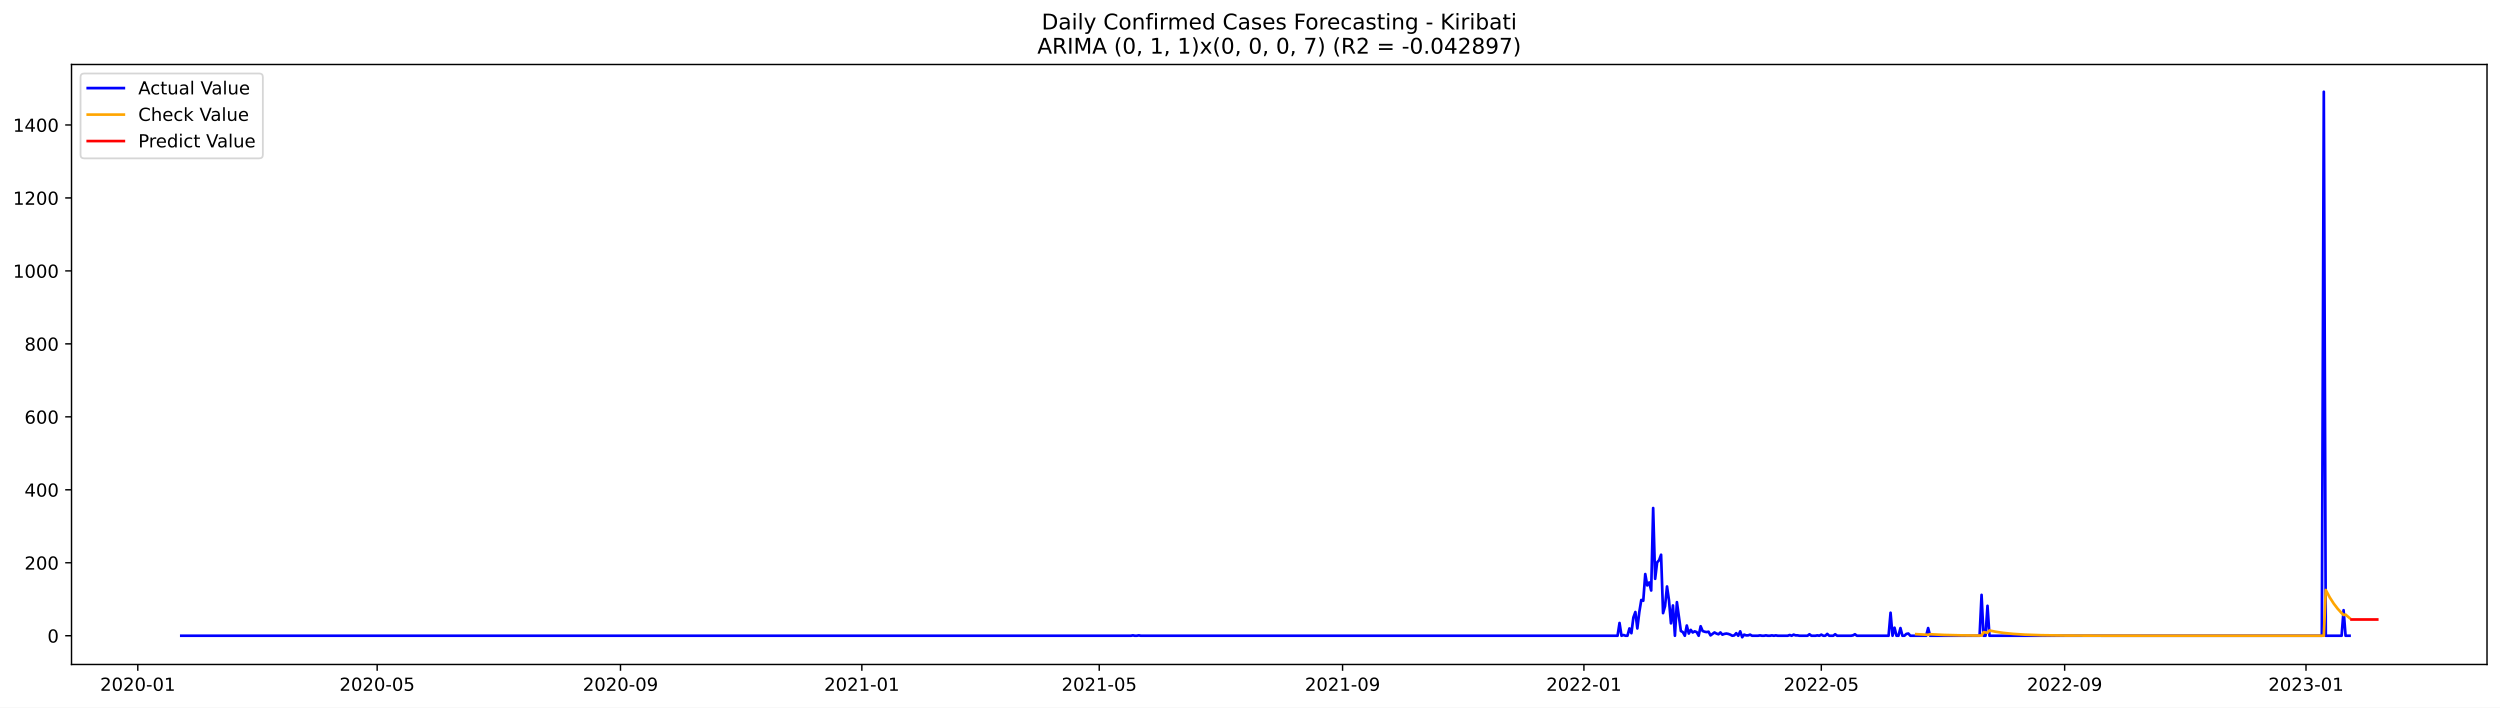
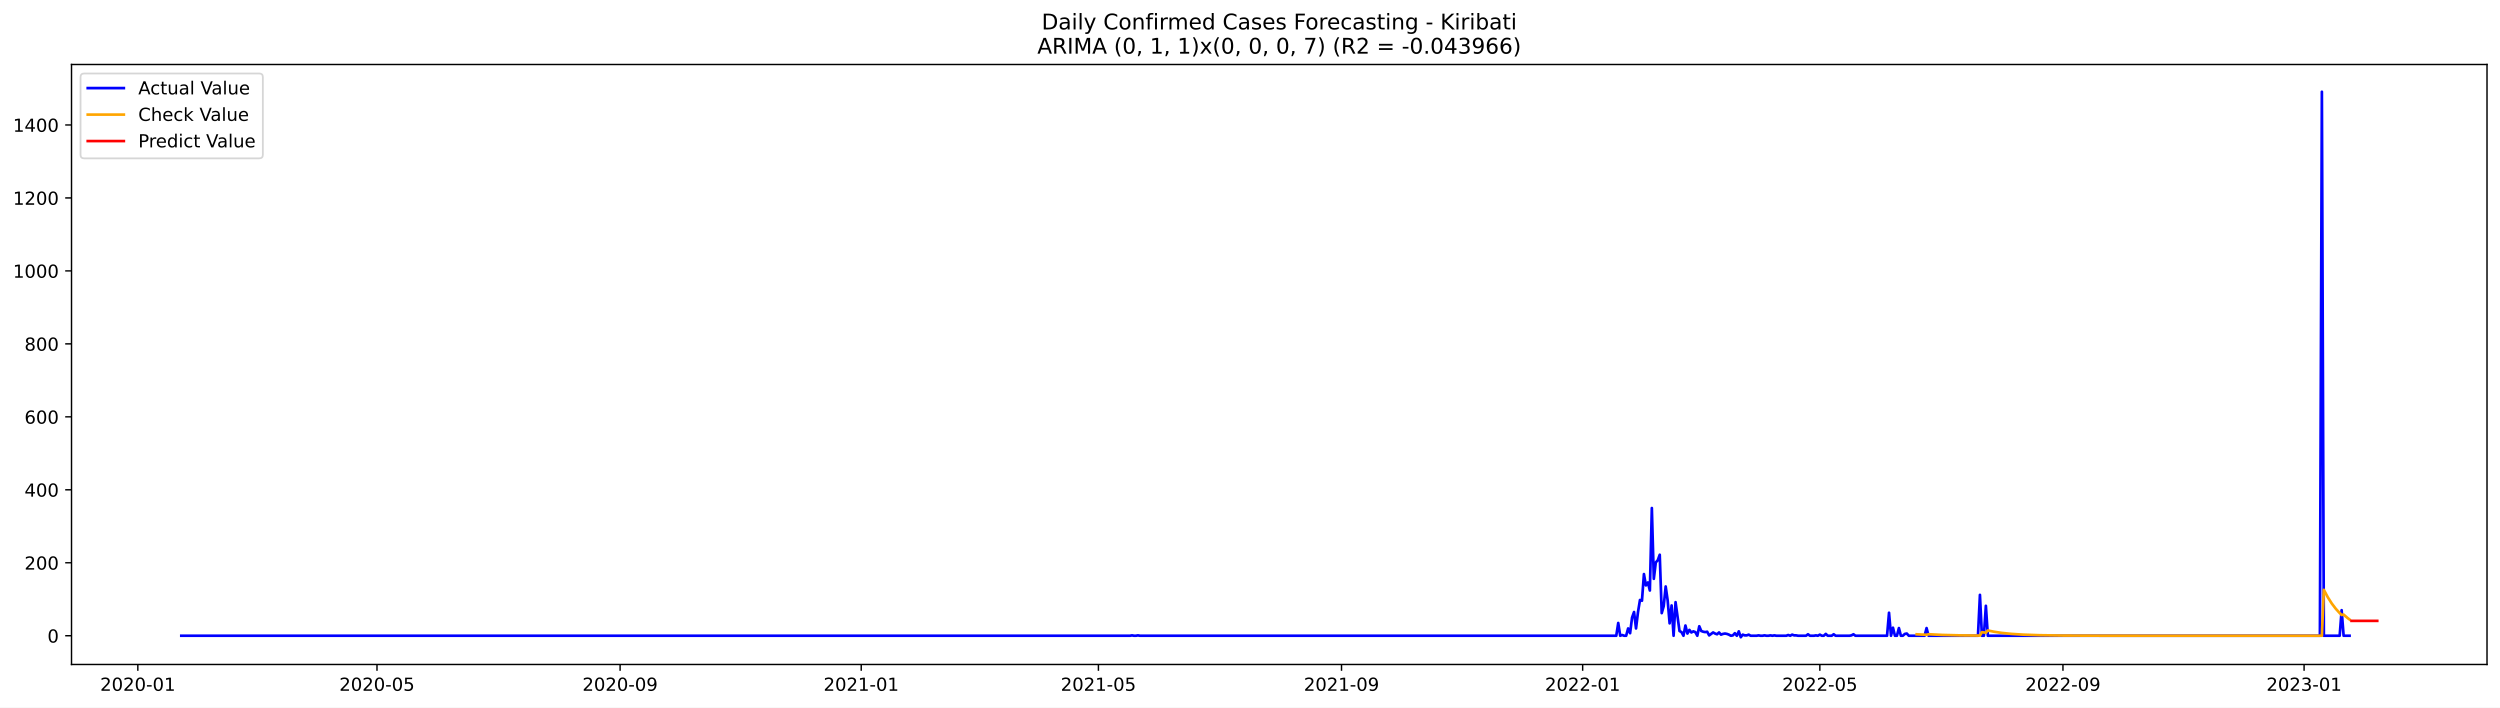
<svg xmlns="http://www.w3.org/2000/svg" xmlns:xlink="http://www.w3.org/1999/xlink" width="1386.05pt" height="392.274pt" viewBox="0 0 1386.05 392.274" version="1.1">
  <defs>
    <style type="text/css">*{stroke-linejoin: round; stroke-linecap: butt}</style>
  </defs>
  <g id="figure_1">
    <g id="patch_1">
      <path d="M 0 392.274  L 1386.05 392.274  L 1386.05 0  L 0 0  z " style="fill: #ffffff" />
    </g>
    <g id="axes_1">
      <g id="patch_2">
        <path d="M 39.65 368.396  L 1378.85 368.396  L 1378.85 35.755  L 39.65 35.755  z " style="fill: #ffffff" />
      </g>
      <g id="matplotlib.axis_1">
        <g id="xtick_1">
          <g id="line2d_1">
            <defs>
-               <path id="me342ba4b32" d="M 0 0  L 0 3.5  " style="stroke: #000000; stroke-width: 0.8" />
+               <path id="mf1104b1785" d="M 0 0  L 0 3.5  " style="stroke: #000000; stroke-width: 0.8" />
            </defs>
            <g>
-               <use xlink:href="#me342ba4b32" x="76.393" y="368.396" style="stroke: #000000; stroke-width: 0.8" />
+               <use xlink:href="#mf1104b1785" x="76.415" y="368.396" style="stroke: #000000; stroke-width: 0.8" />
            </g>
          </g>
          <g id="text_1">
-             <g transform="translate(55.50159 382.9939)scale(0.1 -0.1)">
+             <g transform="translate(55.52331 382.9939)scale(0.1 -0.1)">
              <defs>
                <path id="DejaVuSans-32" d="M 1228 531  L 3431 531  L 3431 0  L 469 0  L 469 531  Q 828 903 1448 1529  Q 2069 2156 2228 2338  Q 2531 2678 2651 2914  Q 2772 3150 2772 3378  Q 2772 3750 2511 3984  Q 2250 4219 1831 4219  Q 1534 4219 1204 4116  Q 875 4013 500 3803  L 500 4441  Q 881 4594 1212 4672  Q 1544 4750 1819 4750  Q 2544 4750 2975 4387  Q 3406 4025 3406 3419  Q 3406 3131 3298 2873  Q 3191 2616 2906 2266  Q 2828 2175 2409 1742  Q 1991 1309 1228 531  z " transform="scale(0.015625)" />
                <path id="DejaVuSans-30" d="M 2034 4250  Q 1547 4250 1301 3770  Q 1056 3291 1056 2328  Q 1056 1369 1301 889  Q 1547 409 2034 409  Q 2525 409 2770 889  Q 3016 1369 3016 2328  Q 3016 3291 2770 3770  Q 2525 4250 2034 4250  z M 2034 4750  Q 2819 4750 3233 4129  Q 3647 3509 3647 2328  Q 3647 1150 3233 529  Q 2819 -91 2034 -91  Q 1250 -91 836 529  Q 422 1150 422 2328  Q 422 3509 836 4129  Q 1250 4750 2034 4750  z " transform="scale(0.015625)" />
                <path id="DejaVuSans-2d" d="M 313 2009  L 1997 2009  L 1997 1497  L 313 1497  L 313 2009  z " transform="scale(0.015625)" />
                <path id="DejaVuSans-31" d="M 794 531  L 1825 531  L 1825 4091  L 703 3866  L 703 4441  L 1819 4666  L 2450 4666  L 2450 531  L 3481 531  L 3481 0  L 794 0  L 794 531  z " transform="scale(0.015625)" />
              </defs>
              <use xlink:href="#DejaVuSans-32" />
              <use xlink:href="#DejaVuSans-30" x="63.623" />
              <use xlink:href="#DejaVuSans-32" x="127.246" />
              <use xlink:href="#DejaVuSans-30" x="190.869" />
              <use xlink:href="#DejaVuSans-2d" x="254.492" />
              <use xlink:href="#DejaVuSans-30" x="290.576" />
              <use xlink:href="#DejaVuSans-31" x="354.199" />
            </g>
          </g>
        </g>
        <g id="xtick_2">
          <g id="line2d_2">
            <g>
-               <use xlink:href="#me342ba4b32" x="209.107" y="368.396" style="stroke: #000000; stroke-width: 0.8" />
+               <use xlink:href="#mf1104b1785" x="209.009" y="368.396" style="stroke: #000000; stroke-width: 0.8" />
            </g>
          </g>
          <g id="text_2">
-             <g transform="translate(188.2151 382.9939)scale(0.1 -0.1)">
+             <g transform="translate(188.1174 382.9939)scale(0.1 -0.1)">
              <defs>
                <path id="DejaVuSans-35" d="M 691 4666  L 3169 4666  L 3169 4134  L 1269 4134  L 1269 2991  Q 1406 3038 1543 3061  Q 1681 3084 1819 3084  Q 2600 3084 3056 2656  Q 3513 2228 3513 1497  Q 3513 744 3044 326  Q 2575 -91 1722 -91  Q 1428 -91 1123 -41  Q 819 9 494 109  L 494 744  Q 775 591 1075 516  Q 1375 441 1709 441  Q 2250 441 2565 725  Q 2881 1009 2881 1497  Q 2881 1984 2565 2268  Q 2250 2553 1709 2553  Q 1456 2553 1204 2497  Q 953 2441 691 2322  L 691 4666  z " transform="scale(0.015625)" />
              </defs>
              <use xlink:href="#DejaVuSans-32" />
              <use xlink:href="#DejaVuSans-30" x="63.623" />
              <use xlink:href="#DejaVuSans-32" x="127.246" />
              <use xlink:href="#DejaVuSans-30" x="190.869" />
              <use xlink:href="#DejaVuSans-2d" x="254.492" />
              <use xlink:href="#DejaVuSans-30" x="290.576" />
              <use xlink:href="#DejaVuSans-35" x="354.199" />
            </g>
          </g>
        </g>
        <g id="xtick_3">
          <g id="line2d_3">
            <g>
-               <use xlink:href="#me342ba4b32" x="344.014" y="368.396" style="stroke: #000000; stroke-width: 0.8" />
+               <use xlink:href="#mf1104b1785" x="343.794" y="368.396" style="stroke: #000000; stroke-width: 0.8" />
            </g>
          </g>
          <g id="text_3">
-             <g transform="translate(323.1222 382.9939)scale(0.1 -0.1)">
+             <g transform="translate(322.9031 382.9939)scale(0.1 -0.1)">
              <defs>
                <path id="DejaVuSans-39" d="M 703 97  L 703 672  Q 941 559 1184 500  Q 1428 441 1663 441  Q 2288 441 2617 861  Q 2947 1281 2994 2138  Q 2813 1869 2534 1725  Q 2256 1581 1919 1581  Q 1219 1581 811 2004  Q 403 2428 403 3163  Q 403 3881 828 4315  Q 1253 4750 1959 4750  Q 2769 4750 3195 4129  Q 3622 3509 3622 2328  Q 3622 1225 3098 567  Q 2575 -91 1691 -91  Q 1453 -91 1209 -44  Q 966 3 703 97  z M 1959 2075  Q 2384 2075 2632 2365  Q 2881 2656 2881 3163  Q 2881 3666 2632 3958  Q 2384 4250 1959 4250  Q 1534 4250 1286 3958  Q 1038 3666 1038 3163  Q 1038 2656 1286 2365  Q 1534 2075 1959 2075  z " transform="scale(0.015625)" />
              </defs>
              <use xlink:href="#DejaVuSans-32" />
              <use xlink:href="#DejaVuSans-30" x="63.623" />
              <use xlink:href="#DejaVuSans-32" x="127.246" />
              <use xlink:href="#DejaVuSans-30" x="190.869" />
              <use xlink:href="#DejaVuSans-2d" x="254.492" />
              <use xlink:href="#DejaVuSans-30" x="290.576" />
              <use xlink:href="#DejaVuSans-39" x="354.199" />
            </g>
          </g>
        </g>
        <g id="xtick_4">
          <g id="line2d_4">
            <g>
-               <use xlink:href="#me342ba4b32" x="477.824" y="368.396" style="stroke: #000000; stroke-width: 0.8" />
+               <use xlink:href="#mf1104b1785" x="477.484" y="368.396" style="stroke: #000000; stroke-width: 0.8" />
            </g>
          </g>
          <g id="text_4">
-             <g transform="translate(456.9325 382.9939)scale(0.1 -0.1)">
+             <g transform="translate(456.5929 382.9939)scale(0.1 -0.1)">
              <use xlink:href="#DejaVuSans-32" />
              <use xlink:href="#DejaVuSans-30" x="63.623" />
              <use xlink:href="#DejaVuSans-32" x="127.246" />
              <use xlink:href="#DejaVuSans-31" x="190.869" />
              <use xlink:href="#DejaVuSans-2d" x="254.492" />
              <use xlink:href="#DejaVuSans-30" x="290.576" />
              <use xlink:href="#DejaVuSans-31" x="354.199" />
            </g>
          </g>
        </g>
        <g id="xtick_5">
          <g id="line2d_5">
            <g>
-               <use xlink:href="#me342ba4b32" x="609.441" y="368.396" style="stroke: #000000; stroke-width: 0.8" />
+               <use xlink:href="#mf1104b1785" x="608.983" y="368.396" style="stroke: #000000; stroke-width: 0.8" />
            </g>
          </g>
          <g id="text_5">
-             <g transform="translate(588.5493 382.9939)scale(0.1 -0.1)">
+             <g transform="translate(588.0912 382.9939)scale(0.1 -0.1)">
              <use xlink:href="#DejaVuSans-32" />
              <use xlink:href="#DejaVuSans-30" x="63.623" />
              <use xlink:href="#DejaVuSans-32" x="127.246" />
              <use xlink:href="#DejaVuSans-31" x="190.869" />
              <use xlink:href="#DejaVuSans-2d" x="254.492" />
              <use xlink:href="#DejaVuSans-30" x="290.576" />
              <use xlink:href="#DejaVuSans-35" x="354.199" />
            </g>
          </g>
        </g>
        <g id="xtick_6">
          <g id="line2d_6">
            <g>
-               <use xlink:href="#me342ba4b32" x="744.348" y="368.396" style="stroke: #000000; stroke-width: 0.8" />
+               <use xlink:href="#mf1104b1785" x="743.768" y="368.396" style="stroke: #000000; stroke-width: 0.8" />
            </g>
          </g>
          <g id="text_6">
-             <g transform="translate(723.4564 382.9939)scale(0.1 -0.1)">
+             <g transform="translate(722.8769 382.9939)scale(0.1 -0.1)">
              <use xlink:href="#DejaVuSans-32" />
              <use xlink:href="#DejaVuSans-30" x="63.623" />
              <use xlink:href="#DejaVuSans-32" x="127.246" />
              <use xlink:href="#DejaVuSans-31" x="190.869" />
              <use xlink:href="#DejaVuSans-2d" x="254.492" />
              <use xlink:href="#DejaVuSans-30" x="290.576" />
              <use xlink:href="#DejaVuSans-39" x="354.199" />
            </g>
          </g>
        </g>
        <g id="xtick_7">
          <g id="line2d_7">
            <g>
-               <use xlink:href="#me342ba4b32" x="878.158" y="368.396" style="stroke: #000000; stroke-width: 0.8" />
+               <use xlink:href="#mf1104b1785" x="877.458" y="368.396" style="stroke: #000000; stroke-width: 0.8" />
            </g>
          </g>
          <g id="text_7">
-             <g transform="translate(857.2667 382.9939)scale(0.1 -0.1)">
+             <g transform="translate(856.5668 382.9939)scale(0.1 -0.1)">
              <use xlink:href="#DejaVuSans-32" />
              <use xlink:href="#DejaVuSans-30" x="63.623" />
              <use xlink:href="#DejaVuSans-32" x="127.246" />
              <use xlink:href="#DejaVuSans-32" x="190.869" />
              <use xlink:href="#DejaVuSans-2d" x="254.492" />
              <use xlink:href="#DejaVuSans-30" x="290.576" />
              <use xlink:href="#DejaVuSans-31" x="354.199" />
            </g>
          </g>
        </g>
        <g id="xtick_8">
          <g id="line2d_8">
            <g>
-               <use xlink:href="#me342ba4b32" x="1009.775" y="368.396" style="stroke: #000000; stroke-width: 0.8" />
+               <use xlink:href="#mf1104b1785" x="1008.956" y="368.396" style="stroke: #000000; stroke-width: 0.8" />
            </g>
          </g>
          <g id="text_8">
-             <g transform="translate(988.8834 382.9939)scale(0.1 -0.1)">
+             <g transform="translate(988.065 382.9939)scale(0.1 -0.1)">
              <use xlink:href="#DejaVuSans-32" />
              <use xlink:href="#DejaVuSans-30" x="63.623" />
              <use xlink:href="#DejaVuSans-32" x="127.246" />
              <use xlink:href="#DejaVuSans-32" x="190.869" />
              <use xlink:href="#DejaVuSans-2d" x="254.492" />
              <use xlink:href="#DejaVuSans-30" x="290.576" />
              <use xlink:href="#DejaVuSans-35" x="354.199" />
            </g>
          </g>
        </g>
        <g id="xtick_9">
          <g id="line2d_9">
            <g>
-               <use xlink:href="#me342ba4b32" x="1144.682" y="368.396" style="stroke: #000000; stroke-width: 0.8" />
+               <use xlink:href="#mf1104b1785" x="1143.742" y="368.396" style="stroke: #000000; stroke-width: 0.8" />
            </g>
          </g>
          <g id="text_9">
-             <g transform="translate(1123.791 382.9939)scale(0.1 -0.1)">
+             <g transform="translate(1122.851 382.9939)scale(0.1 -0.1)">
              <use xlink:href="#DejaVuSans-32" />
              <use xlink:href="#DejaVuSans-30" x="63.623" />
              <use xlink:href="#DejaVuSans-32" x="127.246" />
              <use xlink:href="#DejaVuSans-32" x="190.869" />
              <use xlink:href="#DejaVuSans-2d" x="254.492" />
              <use xlink:href="#DejaVuSans-30" x="290.576" />
              <use xlink:href="#DejaVuSans-39" x="354.199" />
            </g>
          </g>
        </g>
        <g id="xtick_10">
          <g id="line2d_10">
            <g>
-               <use xlink:href="#me342ba4b32" x="1278.492" y="368.396" style="stroke: #000000; stroke-width: 0.8" />
+               <use xlink:href="#mf1104b1785" x="1277.432" y="368.396" style="stroke: #000000; stroke-width: 0.8" />
            </g>
          </g>
          <g id="text_10">
-             <g transform="translate(1257.601 382.9939)scale(0.1 -0.1)">
+             <g transform="translate(1256.541 382.9939)scale(0.1 -0.1)">
              <defs>
                <path id="DejaVuSans-33" d="M 2597 2516  Q 3050 2419 3304 2112  Q 3559 1806 3559 1356  Q 3559 666 3084 287  Q 2609 -91 1734 -91  Q 1441 -91 1130 -33  Q 819 25 488 141  L 488 750  Q 750 597 1062 519  Q 1375 441 1716 441  Q 2309 441 2620 675  Q 2931 909 2931 1356  Q 2931 1769 2642 2001  Q 2353 2234 1838 2234  L 1294 2234  L 1294 2753  L 1863 2753  Q 2328 2753 2575 2939  Q 2822 3125 2822 3475  Q 2822 3834 2567 4026  Q 2313 4219 1838 4219  Q 1578 4219 1281 4162  Q 984 4106 628 3988  L 628 4550  Q 988 4650 1302 4700  Q 1616 4750 1894 4750  Q 2613 4750 3031 4423  Q 3450 4097 3450 3541  Q 3450 3153 3228 2886  Q 3006 2619 2597 2516  z " transform="scale(0.015625)" />
              </defs>
              <use xlink:href="#DejaVuSans-32" />
              <use xlink:href="#DejaVuSans-30" x="63.623" />
              <use xlink:href="#DejaVuSans-32" x="127.246" />
              <use xlink:href="#DejaVuSans-33" x="190.869" />
              <use xlink:href="#DejaVuSans-2d" x="254.492" />
              <use xlink:href="#DejaVuSans-30" x="290.576" />
              <use xlink:href="#DejaVuSans-31" x="354.199" />
            </g>
          </g>
        </g>
      </g>
      <g id="matplotlib.axis_2">
        <g id="ytick_1">
          <g id="line2d_11">
            <defs>
-               <path id="m400009fa89" d="M 0 0  L -3.5 0  " style="stroke: #000000; stroke-width: 0.8" />
+               <path id="m74797bf072" d="M 0 0  L -3.5 0  " style="stroke: #000000; stroke-width: 0.8" />
            </defs>
            <g>
-               <use xlink:href="#m400009fa89" x="39.65" y="352.466" style="stroke: #000000; stroke-width: 0.8" />
+               <use xlink:href="#m74797bf072" x="39.65" y="352.466" style="stroke: #000000; stroke-width: 0.8" />
            </g>
          </g>
          <g id="text_11">
            <g transform="translate(26.2875 356.2656)scale(0.1 -0.1)">
              <use xlink:href="#DejaVuSans-30" />
            </g>
          </g>
        </g>
        <g id="ytick_2">
          <g id="line2d_12">
            <g>
-               <use xlink:href="#m400009fa89" x="39.65" y="312.012" style="stroke: #000000; stroke-width: 0.8" />
+               <use xlink:href="#m74797bf072" x="39.65" y="312.012" style="stroke: #000000; stroke-width: 0.8" />
            </g>
          </g>
          <g id="text_12">
            <g transform="translate(13.5625 315.8108)scale(0.1 -0.1)">
              <use xlink:href="#DejaVuSans-32" />
              <use xlink:href="#DejaVuSans-30" x="63.623" />
              <use xlink:href="#DejaVuSans-30" x="127.246" />
            </g>
          </g>
        </g>
        <g id="ytick_3">
          <g id="line2d_13">
            <g>
-               <use xlink:href="#m400009fa89" x="39.65" y="271.557" style="stroke: #000000; stroke-width: 0.8" />
+               <use xlink:href="#m74797bf072" x="39.65" y="271.557" style="stroke: #000000; stroke-width: 0.8" />
            </g>
          </g>
          <g id="text_13">
            <g transform="translate(13.5625 275.3559)scale(0.1 -0.1)">
              <defs>
                <path id="DejaVuSans-34" d="M 2419 4116  L 825 1625  L 2419 1625  L 2419 4116  z M 2253 4666  L 3047 4666  L 3047 1625  L 3713 1625  L 3713 1100  L 3047 1100  L 3047 0  L 2419 0  L 2419 1100  L 313 1100  L 313 1709  L 2253 4666  z " transform="scale(0.015625)" />
              </defs>
              <use xlink:href="#DejaVuSans-34" />
              <use xlink:href="#DejaVuSans-30" x="63.623" />
              <use xlink:href="#DejaVuSans-30" x="127.246" />
            </g>
          </g>
        </g>
        <g id="ytick_4">
          <g id="line2d_14">
            <g>
-               <use xlink:href="#m400009fa89" x="39.65" y="231.102" style="stroke: #000000; stroke-width: 0.8" />
+               <use xlink:href="#m74797bf072" x="39.65" y="231.102" style="stroke: #000000; stroke-width: 0.8" />
            </g>
          </g>
          <g id="text_14">
            <g transform="translate(13.5625 234.9011)scale(0.1 -0.1)">
              <defs>
                <path id="DejaVuSans-36" d="M 2113 2584  Q 1688 2584 1439 2293  Q 1191 2003 1191 1497  Q 1191 994 1439 701  Q 1688 409 2113 409  Q 2538 409 2786 701  Q 3034 994 3034 1497  Q 3034 2003 2786 2293  Q 2538 2584 2113 2584  z M 3366 4563  L 3366 3988  Q 3128 4100 2886 4159  Q 2644 4219 2406 4219  Q 1781 4219 1451 3797  Q 1122 3375 1075 2522  Q 1259 2794 1537 2939  Q 1816 3084 2150 3084  Q 2853 3084 3261 2657  Q 3669 2231 3669 1497  Q 3669 778 3244 343  Q 2819 -91 2113 -91  Q 1303 -91 875 529  Q 447 1150 447 2328  Q 447 3434 972 4092  Q 1497 4750 2381 4750  Q 2619 4750 2861 4703  Q 3103 4656 3366 4563  z " transform="scale(0.015625)" />
              </defs>
              <use xlink:href="#DejaVuSans-36" />
              <use xlink:href="#DejaVuSans-30" x="63.623" />
              <use xlink:href="#DejaVuSans-30" x="127.246" />
            </g>
          </g>
        </g>
        <g id="ytick_5">
          <g id="line2d_15">
            <g>
-               <use xlink:href="#m400009fa89" x="39.65" y="190.647" style="stroke: #000000; stroke-width: 0.8" />
+               <use xlink:href="#m74797bf072" x="39.65" y="190.647" style="stroke: #000000; stroke-width: 0.8" />
            </g>
          </g>
          <g id="text_15">
            <g transform="translate(13.5625 194.4462)scale(0.1 -0.1)">
              <defs>
                <path id="DejaVuSans-38" d="M 2034 2216  Q 1584 2216 1326 1975  Q 1069 1734 1069 1313  Q 1069 891 1326 650  Q 1584 409 2034 409  Q 2484 409 2743 651  Q 3003 894 3003 1313  Q 3003 1734 2745 1975  Q 2488 2216 2034 2216  z M 1403 2484  Q 997 2584 770 2862  Q 544 3141 544 3541  Q 544 4100 942 4425  Q 1341 4750 2034 4750  Q 2731 4750 3128 4425  Q 3525 4100 3525 3541  Q 3525 3141 3298 2862  Q 3072 2584 2669 2484  Q 3125 2378 3379 2068  Q 3634 1759 3634 1313  Q 3634 634 3220 271  Q 2806 -91 2034 -91  Q 1263 -91 848 271  Q 434 634 434 1313  Q 434 1759 690 2068  Q 947 2378 1403 2484  z M 1172 3481  Q 1172 3119 1398 2916  Q 1625 2713 2034 2713  Q 2441 2713 2670 2916  Q 2900 3119 2900 3481  Q 2900 3844 2670 4047  Q 2441 4250 2034 4250  Q 1625 4250 1398 4047  Q 1172 3844 1172 3481  z " transform="scale(0.015625)" />
              </defs>
              <use xlink:href="#DejaVuSans-38" />
              <use xlink:href="#DejaVuSans-30" x="63.623" />
              <use xlink:href="#DejaVuSans-30" x="127.246" />
            </g>
          </g>
        </g>
        <g id="ytick_6">
          <g id="line2d_16">
            <g>
-               <use xlink:href="#m400009fa89" x="39.65" y="150.192" style="stroke: #000000; stroke-width: 0.8" />
+               <use xlink:href="#m74797bf072" x="39.65" y="150.192" style="stroke: #000000; stroke-width: 0.8" />
            </g>
          </g>
          <g id="text_16">
            <g transform="translate(7.2 153.9914)scale(0.1 -0.1)">
              <use xlink:href="#DejaVuSans-31" />
              <use xlink:href="#DejaVuSans-30" x="63.623" />
              <use xlink:href="#DejaVuSans-30" x="127.246" />
              <use xlink:href="#DejaVuSans-30" x="190.869" />
            </g>
          </g>
        </g>
        <g id="ytick_7">
          <g id="line2d_17">
            <g>
-               <use xlink:href="#m400009fa89" x="39.65" y="109.737" style="stroke: #000000; stroke-width: 0.8" />
+               <use xlink:href="#m74797bf072" x="39.65" y="109.737" style="stroke: #000000; stroke-width: 0.8" />
            </g>
          </g>
          <g id="text_17">
            <g transform="translate(7.2 113.5365)scale(0.1 -0.1)">
              <use xlink:href="#DejaVuSans-31" />
              <use xlink:href="#DejaVuSans-32" x="63.623" />
              <use xlink:href="#DejaVuSans-30" x="127.246" />
              <use xlink:href="#DejaVuSans-30" x="190.869" />
            </g>
          </g>
        </g>
        <g id="ytick_8">
          <g id="line2d_18">
            <g>
-               <use xlink:href="#m400009fa89" x="39.65" y="69.282" style="stroke: #000000; stroke-width: 0.8" />
+               <use xlink:href="#m74797bf072" x="39.65" y="69.282" style="stroke: #000000; stroke-width: 0.8" />
            </g>
          </g>
          <g id="text_18">
            <g transform="translate(7.2 73.08168)scale(0.1 -0.1)">
              <use xlink:href="#DejaVuSans-31" />
              <use xlink:href="#DejaVuSans-34" x="63.623" />
              <use xlink:href="#DejaVuSans-30" x="127.246" />
              <use xlink:href="#DejaVuSans-30" x="190.869" />
            </g>
          </g>
        </g>
      </g>
      <g id="line2d_19">
-         <path d="M 100.523 352.466  L 626.99 352.466  L 628.086 352.264  L 629.183 352.466  L 630.28 352.466  L 631.377 352.264  L 632.474 352.466  L 896.804 352.466  L 897.901 345.387  L 898.997 352.466  L 900.094 352.062  L 901.191 352.466  L 902.288 352.466  L 903.385 348.421  L 904.481 351.05  L 905.578 342.353  L 906.675 339.319  L 907.772 348.421  L 908.869 339.319  L 909.965 332.644  L 911.062 333.048  L 912.159 318.282  L 913.256 324.553  L 914.353 322.934  L 915.45 327.384  L 916.546 281.67  L 917.643 320.912  L 918.74 311.809  L 919.837 310.596  L 920.934 307.562  L 922.03 339.925  L 923.127 336.082  L 924.224 325.159  L 925.321 332.846  L 926.418 345.589  L 927.514 335.678  L 928.611 352.466  L 929.708 333.857  L 931.902 349.837  L 932.998 350.444  L 934.095 352.466  L 935.192 346.803  L 936.289 351.253  L 937.386 349.23  L 938.482 350.646  L 939.579 350.039  L 940.676 350.444  L 941.773 352.466  L 942.87 347.207  L 943.966 349.837  L 945.063 350.241  L 946.16 350.444  L 947.257 350.241  L 948.354 352.264  L 950.547 350.646  L 951.644 351.253  L 952.741 351.657  L 953.838 350.646  L 954.935 351.86  L 956.031 351.455  L 957.128 351.253  L 958.225 351.455  L 959.322 351.86  L 960.419 352.466  L 961.515 352.264  L 962.612 351.05  L 963.709 352.466  L 964.806 350.039  L 965.903 353.276  L 966.999 351.86  L 968.096 352.264  L 969.193 352.264  L 970.29 351.86  L 971.387 352.466  L 974.677 352.466  L 975.774 352.264  L 976.871 352.466  L 977.967 352.466  L 979.064 352.264  L 980.161 352.466  L 981.258 352.466  L 982.355 352.264  L 983.451 352.466  L 984.548 352.264  L 985.645 352.466  L 991.129 352.466  L 992.226 352.062  L 993.323 352.466  L 994.42 351.86  L 995.516 352.264  L 996.613 352.264  L 997.71 352.466  L 1002.097 352.466  L 1003.194 351.657  L 1004.291 352.466  L 1006.484 352.466  L 1007.581 352.264  L 1008.678 352.466  L 1009.775 351.86  L 1010.872 352.466  L 1011.968 352.466  L 1013.065 351.455  L 1014.162 352.466  L 1016.356 352.466  L 1017.452 351.657  L 1018.549 352.466  L 1026.227 352.466  L 1027.324 352.264  L 1028.421 351.657  L 1029.517 352.466  L 1047.066 352.466  L 1048.163 339.723  L 1049.26 352.466  L 1050.357 348.016  L 1051.453 352.466  L 1052.55 352.466  L 1053.647 348.219  L 1054.744 352.466  L 1055.841 352.466  L 1056.937 351.455  L 1058.034 351.253  L 1059.131 352.466  L 1067.906 352.466  L 1069.002 348.219  L 1070.099 352.466  L 1097.519 352.466  L 1098.616 329.812  L 1099.713 352.466  L 1100.81 352.466  L 1101.907 335.88  L 1103.003 352.466  L 1287.267 352.466  L 1288.364 50.876  L 1289.46 352.466  L 1298.235 352.466  L 1299.332 338.307  L 1300.428 352.466  L 1302.622 352.466  L 1302.622 352.466  " clip-path="url(#p8a194482aa)" style="fill: none; stroke: #0000ff; stroke-width: 1.5; stroke-linecap: square" />
+         <path d="M 100.523 352.466  L 626.516 352.466  L 627.612 352.264  L 628.707 352.466  L 629.803 352.466  L 630.899 352.264  L 631.995 352.466  L 896.087 352.466  L 897.183 345.387  L 898.279 352.466  L 899.375 352.062  L 900.47 352.466  L 901.566 352.466  L 902.662 348.421  L 903.758 351.05  L 904.854 342.353  L 905.949 339.319  L 907.045 348.421  L 908.141 339.319  L 909.237 332.644  L 910.333 333.048  L 911.429 318.282  L 912.524 324.553  L 913.62 322.934  L 914.716 327.384  L 915.812 281.67  L 916.908 320.912  L 918.003 311.809  L 919.099 310.596  L 920.195 307.562  L 921.291 339.925  L 922.387 336.082  L 923.483 325.159  L 924.578 332.846  L 925.674 345.589  L 926.77 335.678  L 927.866 352.466  L 928.962 333.857  L 931.153 349.837  L 932.249 350.444  L 933.345 352.466  L 934.441 346.803  L 935.537 351.253  L 936.632 349.23  L 937.728 350.646  L 938.824 350.039  L 939.92 350.444  L 941.016 352.466  L 942.111 347.207  L 943.207 349.837  L 944.303 350.241  L 945.399 350.444  L 946.495 350.241  L 947.591 352.264  L 949.782 350.646  L 950.878 351.253  L 951.974 351.657  L 953.07 350.646  L 954.165 351.86  L 955.261 351.455  L 956.357 351.253  L 957.453 351.455  L 958.549 351.86  L 959.645 352.466  L 960.74 352.264  L 961.836 351.05  L 962.932 352.466  L 964.028 350.039  L 965.124 353.276  L 966.219 351.86  L 967.315 352.264  L 968.411 352.264  L 969.507 351.86  L 970.603 352.466  L 973.89 352.466  L 974.986 352.264  L 976.082 352.466  L 977.178 352.466  L 978.273 352.264  L 979.369 352.466  L 980.465 352.466  L 981.561 352.264  L 982.657 352.466  L 983.753 352.264  L 984.848 352.466  L 990.327 352.466  L 991.423 352.062  L 992.519 352.466  L 993.615 351.86  L 994.711 352.264  L 995.807 352.264  L 996.902 352.466  L 1001.286 352.466  L 1002.381 351.657  L 1003.477 352.466  L 1005.669 352.466  L 1006.765 352.264  L 1007.861 352.466  L 1008.956 351.86  L 1010.052 352.466  L 1011.148 352.466  L 1012.244 351.455  L 1013.34 352.466  L 1015.531 352.466  L 1016.627 351.657  L 1017.723 352.466  L 1025.394 352.466  L 1026.49 352.264  L 1027.585 351.657  L 1028.681 352.466  L 1046.214 352.466  L 1047.31 339.723  L 1048.406 352.466  L 1049.502 348.016  L 1050.598 352.466  L 1051.693 352.466  L 1052.789 348.219  L 1053.885 352.466  L 1054.981 352.466  L 1056.077 351.455  L 1057.172 351.253  L 1058.268 352.466  L 1067.035 352.466  L 1068.131 348.219  L 1069.226 352.466  L 1096.622 352.466  L 1097.718 329.812  L 1098.814 352.466  L 1099.909 352.466  L 1101.005 335.88  L 1102.101 352.466  L 1286.199 352.466  L 1287.294 50.876  L 1288.39 352.466  L 1297.157 352.466  L 1298.253 338.307  L 1299.348 352.466  L 1302.636 352.466  L 1302.636 352.466  " clip-path="url(#p2d680d4316)" style="fill: none; stroke: #0000ff; stroke-width: 1.5; stroke-linecap: square" />
      </g>
      <g id="line2d_20">
-         <path d="M 1062.421 351.593  L 1069.002 351.951  L 1070.099 351.637  L 1077.777 352.018  L 1087.648 352.263  L 1098.616 352.382  L 1099.713 350.484  L 1101.907 350.804  L 1103.003 349.549  L 1106.294 350.225  L 1110.681 350.889  L 1116.165 351.449  L 1122.746 351.866  L 1131.52 352.169  L 1144.682 352.363  L 1169.908 352.453  L 1287.267 352.466  L 1288.364 352.466  L 1289.46 327.11  L 1291.654 331.195  L 1293.848 334.621  L 1296.041 337.496  L 1298.235 339.907  L 1299.332 340.963  L 1300.428 340.74  L 1302.622 342.629  L 1302.622 342.629  " clip-path="url(#p8a194482aa)" style="fill: none; stroke: #ffa500; stroke-width: 1.5; stroke-linecap: square" />
+         <path d="M 1062.652 351.666  L 1068.131 351.951  L 1069.226 351.636  L 1076.897 352.019  L 1086.76 352.264  L 1097.718 352.383  L 1098.814 350.478  L 1101.005 350.799  L 1102.101 349.54  L 1105.388 350.22  L 1109.772 350.888  L 1115.251 351.451  L 1121.826 351.868  L 1130.592 352.171  L 1143.742 352.364  L 1168.946 352.453  L 1287.294 352.466  L 1288.39 327.018  L 1290.582 331.131  L 1292.773 334.58  L 1294.965 337.471  L 1297.157 339.895  L 1298.253 340.956  L 1299.348 340.732  L 1301.54 342.629  L 1302.636 343.459  L 1302.636 343.459  " clip-path="url(#p2d680d4316)" style="fill: none; stroke: #ffa500; stroke-width: 1.5; stroke-linecap: square" />
      </g>
      <g id="line2d_21">
-         <path d="M 1303.719 343.456  L 1304.816 343.456  L 1305.912 343.456  L 1307.009 343.456  L 1308.106 343.456  L 1309.203 343.456  L 1310.3 343.456  L 1311.396 343.456  L 1312.493 343.456  L 1313.59 343.456  L 1314.687 343.456  L 1315.784 343.456  L 1316.88 343.456  L 1317.977 343.456  " clip-path="url(#p8a194482aa)" style="fill: none; stroke: #ff0000; stroke-width: 1.5; stroke-linecap: square" />
+         <path d="M 1303.732 344.219  L 1304.827 344.219  L 1305.923 344.219  L 1307.019 344.219  L 1308.115 344.219  L 1309.211 344.219  L 1310.307 344.219  L 1311.402 344.219  L 1312.498 344.219  L 1313.594 344.219  L 1314.69 344.219  L 1315.786 344.219  L 1316.881 344.219  L 1317.977 344.219  " clip-path="url(#p2d680d4316)" style="fill: none; stroke: #ff0000; stroke-width: 1.5; stroke-linecap: square" />
      </g>
      <g id="patch_3">
        <path d="M 39.65 368.396  L 39.65 35.755  " style="fill: none; stroke: #000000; stroke-width: 0.8; stroke-linejoin: miter; stroke-linecap: square" />
      </g>
      <g id="patch_4">
        <path d="M 1378.85 368.396  L 1378.85 35.755  " style="fill: none; stroke: #000000; stroke-width: 0.8; stroke-linejoin: miter; stroke-linecap: square" />
      </g>
      <g id="patch_5">
        <path d="M 39.65 368.396  L 1378.85 368.396  " style="fill: none; stroke: #000000; stroke-width: 0.8; stroke-linejoin: miter; stroke-linecap: square" />
      </g>
      <g id="patch_6">
        <path d="M 39.65 35.755  L 1378.85 35.755  " style="fill: none; stroke: #000000; stroke-width: 0.8; stroke-linejoin: miter; stroke-linecap: square" />
      </g>
      <g id="text_19">
        <g transform="translate(577.5097 16.31812)scale(0.12 -0.12)">
          <defs>
            <path id="DejaVuSans-44" d="M 1259 4147  L 1259 519  L 2022 519  Q 2988 519 3436 956  Q 3884 1394 3884 2338  Q 3884 3275 3436 3711  Q 2988 4147 2022 4147  L 1259 4147  z M 628 4666  L 1925 4666  Q 3281 4666 3915 4102  Q 4550 3538 4550 2338  Q 4550 1131 3912 565  Q 3275 0 1925 0  L 628 0  L 628 4666  z " transform="scale(0.015625)" />
            <path id="DejaVuSans-61" d="M 2194 1759  Q 1497 1759 1228 1600  Q 959 1441 959 1056  Q 959 750 1161 570  Q 1363 391 1709 391  Q 2188 391 2477 730  Q 2766 1069 2766 1631  L 2766 1759  L 2194 1759  z M 3341 1997  L 3341 0  L 2766 0  L 2766 531  Q 2569 213 2275 61  Q 1981 -91 1556 -91  Q 1019 -91 701 211  Q 384 513 384 1019  Q 384 1609 779 1909  Q 1175 2209 1959 2209  L 2766 2209  L 2766 2266  Q 2766 2663 2505 2880  Q 2244 3097 1772 3097  Q 1472 3097 1187 3025  Q 903 2953 641 2809  L 641 3341  Q 956 3463 1253 3523  Q 1550 3584 1831 3584  Q 2591 3584 2966 3190  Q 3341 2797 3341 1997  z " transform="scale(0.015625)" />
            <path id="DejaVuSans-69" d="M 603 3500  L 1178 3500  L 1178 0  L 603 0  L 603 3500  z M 603 4863  L 1178 4863  L 1178 4134  L 603 4134  L 603 4863  z " transform="scale(0.015625)" />
            <path id="DejaVuSans-6c" d="M 603 4863  L 1178 4863  L 1178 0  L 603 0  L 603 4863  z " transform="scale(0.015625)" />
            <path id="DejaVuSans-79" d="M 2059 -325  Q 1816 -950 1584 -1140  Q 1353 -1331 966 -1331  L 506 -1331  L 506 -850  L 844 -850  Q 1081 -850 1212 -737  Q 1344 -625 1503 -206  L 1606 56  L 191 3500  L 800 3500  L 1894 763  L 2988 3500  L 3597 3500  L 2059 -325  z " transform="scale(0.015625)" />
            <path id="DejaVuSans-20" transform="scale(0.015625)" />
            <path id="DejaVuSans-43" d="M 4122 4306  L 4122 3641  Q 3803 3938 3442 4084  Q 3081 4231 2675 4231  Q 1875 4231 1450 3742  Q 1025 3253 1025 2328  Q 1025 1406 1450 917  Q 1875 428 2675 428  Q 3081 428 3442 575  Q 3803 722 4122 1019  L 4122 359  Q 3791 134 3420 21  Q 3050 -91 2638 -91  Q 1578 -91 968 557  Q 359 1206 359 2328  Q 359 3453 968 4101  Q 1578 4750 2638 4750  Q 3056 4750 3426 4639  Q 3797 4528 4122 4306  z " transform="scale(0.015625)" />
            <path id="DejaVuSans-6f" d="M 1959 3097  Q 1497 3097 1228 2736  Q 959 2375 959 1747  Q 959 1119 1226 758  Q 1494 397 1959 397  Q 2419 397 2687 759  Q 2956 1122 2956 1747  Q 2956 2369 2687 2733  Q 2419 3097 1959 3097  z M 1959 3584  Q 2709 3584 3137 3096  Q 3566 2609 3566 1747  Q 3566 888 3137 398  Q 2709 -91 1959 -91  Q 1206 -91 779 398  Q 353 888 353 1747  Q 353 2609 779 3096  Q 1206 3584 1959 3584  z " transform="scale(0.015625)" />
            <path id="DejaVuSans-6e" d="M 3513 2113  L 3513 0  L 2938 0  L 2938 2094  Q 2938 2591 2744 2837  Q 2550 3084 2163 3084  Q 1697 3084 1428 2787  Q 1159 2491 1159 1978  L 1159 0  L 581 0  L 581 3500  L 1159 3500  L 1159 2956  Q 1366 3272 1645 3428  Q 1925 3584 2291 3584  Q 2894 3584 3203 3211  Q 3513 2838 3513 2113  z " transform="scale(0.015625)" />
            <path id="DejaVuSans-66" d="M 2375 4863  L 2375 4384  L 1825 4384  Q 1516 4384 1395 4259  Q 1275 4134 1275 3809  L 1275 3500  L 2222 3500  L 2222 3053  L 1275 3053  L 1275 0  L 697 0  L 697 3053  L 147 3053  L 147 3500  L 697 3500  L 697 3744  Q 697 4328 969 4595  Q 1241 4863 1831 4863  L 2375 4863  z " transform="scale(0.015625)" />
            <path id="DejaVuSans-72" d="M 2631 2963  Q 2534 3019 2420 3045  Q 2306 3072 2169 3072  Q 1681 3072 1420 2755  Q 1159 2438 1159 1844  L 1159 0  L 581 0  L 581 3500  L 1159 3500  L 1159 2956  Q 1341 3275 1631 3429  Q 1922 3584 2338 3584  Q 2397 3584 2469 3576  Q 2541 3569 2628 3553  L 2631 2963  z " transform="scale(0.015625)" />
            <path id="DejaVuSans-6d" d="M 3328 2828  Q 3544 3216 3844 3400  Q 4144 3584 4550 3584  Q 5097 3584 5394 3201  Q 5691 2819 5691 2113  L 5691 0  L 5113 0  L 5113 2094  Q 5113 2597 4934 2840  Q 4756 3084 4391 3084  Q 3944 3084 3684 2787  Q 3425 2491 3425 1978  L 3425 0  L 2847 0  L 2847 2094  Q 2847 2600 2669 2842  Q 2491 3084 2119 3084  Q 1678 3084 1418 2786  Q 1159 2488 1159 1978  L 1159 0  L 581 0  L 581 3500  L 1159 3500  L 1159 2956  Q 1356 3278 1631 3431  Q 1906 3584 2284 3584  Q 2666 3584 2933 3390  Q 3200 3197 3328 2828  z " transform="scale(0.015625)" />
            <path id="DejaVuSans-65" d="M 3597 1894  L 3597 1613  L 953 1613  Q 991 1019 1311 708  Q 1631 397 2203 397  Q 2534 397 2845 478  Q 3156 559 3463 722  L 3463 178  Q 3153 47 2828 -22  Q 2503 -91 2169 -91  Q 1331 -91 842 396  Q 353 884 353 1716  Q 353 2575 817 3079  Q 1281 3584 2069 3584  Q 2775 3584 3186 3129  Q 3597 2675 3597 1894  z M 3022 2063  Q 3016 2534 2758 2815  Q 2500 3097 2075 3097  Q 1594 3097 1305 2825  Q 1016 2553 972 2059  L 3022 2063  z " transform="scale(0.015625)" />
            <path id="DejaVuSans-64" d="M 2906 2969  L 2906 4863  L 3481 4863  L 3481 0  L 2906 0  L 2906 525  Q 2725 213 2448 61  Q 2172 -91 1784 -91  Q 1150 -91 751 415  Q 353 922 353 1747  Q 353 2572 751 3078  Q 1150 3584 1784 3584  Q 2172 3584 2448 3432  Q 2725 3281 2906 2969  z M 947 1747  Q 947 1113 1208 752  Q 1469 391 1925 391  Q 2381 391 2643 752  Q 2906 1113 2906 1747  Q 2906 2381 2643 2742  Q 2381 3103 1925 3103  Q 1469 3103 1208 2742  Q 947 2381 947 1747  z " transform="scale(0.015625)" />
            <path id="DejaVuSans-73" d="M 2834 3397  L 2834 2853  Q 2591 2978 2328 3040  Q 2066 3103 1784 3103  Q 1356 3103 1142 2972  Q 928 2841 928 2578  Q 928 2378 1081 2264  Q 1234 2150 1697 2047  L 1894 2003  Q 2506 1872 2764 1633  Q 3022 1394 3022 966  Q 3022 478 2636 193  Q 2250 -91 1575 -91  Q 1294 -91 989 -36  Q 684 19 347 128  L 347 722  Q 666 556 975 473  Q 1284 391 1588 391  Q 1994 391 2212 530  Q 2431 669 2431 922  Q 2431 1156 2273 1281  Q 2116 1406 1581 1522  L 1381 1569  Q 847 1681 609 1914  Q 372 2147 372 2553  Q 372 3047 722 3315  Q 1072 3584 1716 3584  Q 2034 3584 2315 3537  Q 2597 3491 2834 3397  z " transform="scale(0.015625)" />
            <path id="DejaVuSans-46" d="M 628 4666  L 3309 4666  L 3309 4134  L 1259 4134  L 1259 2759  L 3109 2759  L 3109 2228  L 1259 2228  L 1259 0  L 628 0  L 628 4666  z " transform="scale(0.015625)" />
            <path id="DejaVuSans-63" d="M 3122 3366  L 3122 2828  Q 2878 2963 2633 3030  Q 2388 3097 2138 3097  Q 1578 3097 1268 2742  Q 959 2388 959 1747  Q 959 1106 1268 751  Q 1578 397 2138 397  Q 2388 397 2633 464  Q 2878 531 3122 666  L 3122 134  Q 2881 22 2623 -34  Q 2366 -91 2075 -91  Q 1284 -91 818 406  Q 353 903 353 1747  Q 353 2603 823 3093  Q 1294 3584 2113 3584  Q 2378 3584 2631 3529  Q 2884 3475 3122 3366  z " transform="scale(0.015625)" />
            <path id="DejaVuSans-74" d="M 1172 4494  L 1172 3500  L 2356 3500  L 2356 3053  L 1172 3053  L 1172 1153  Q 1172 725 1289 603  Q 1406 481 1766 481  L 2356 481  L 2356 0  L 1766 0  Q 1100 0 847 248  Q 594 497 594 1153  L 594 3053  L 172 3053  L 172 3500  L 594 3500  L 594 4494  L 1172 4494  z " transform="scale(0.015625)" />
            <path id="DejaVuSans-67" d="M 2906 1791  Q 2906 2416 2648 2759  Q 2391 3103 1925 3103  Q 1463 3103 1205 2759  Q 947 2416 947 1791  Q 947 1169 1205 825  Q 1463 481 1925 481  Q 2391 481 2648 825  Q 2906 1169 2906 1791  z M 3481 434  Q 3481 -459 3084 -895  Q 2688 -1331 1869 -1331  Q 1566 -1331 1297 -1286  Q 1028 -1241 775 -1147  L 775 -588  Q 1028 -725 1275 -790  Q 1522 -856 1778 -856  Q 2344 -856 2625 -561  Q 2906 -266 2906 331  L 2906 616  Q 2728 306 2450 153  Q 2172 0 1784 0  Q 1141 0 747 490  Q 353 981 353 1791  Q 353 2603 747 3093  Q 1141 3584 1784 3584  Q 2172 3584 2450 3431  Q 2728 3278 2906 2969  L 2906 3500  L 3481 3500  L 3481 434  z " transform="scale(0.015625)" />
            <path id="DejaVuSans-4b" d="M 628 4666  L 1259 4666  L 1259 2694  L 3353 4666  L 4166 4666  L 1850 2491  L 4331 0  L 3500 0  L 1259 2247  L 1259 0  L 628 0  L 628 4666  z " transform="scale(0.015625)" />
            <path id="DejaVuSans-62" d="M 3116 1747  Q 3116 2381 2855 2742  Q 2594 3103 2138 3103  Q 1681 3103 1420 2742  Q 1159 2381 1159 1747  Q 1159 1113 1420 752  Q 1681 391 2138 391  Q 2594 391 2855 752  Q 3116 1113 3116 1747  z M 1159 2969  Q 1341 3281 1617 3432  Q 1894 3584 2278 3584  Q 2916 3584 3314 3078  Q 3713 2572 3713 1747  Q 3713 922 3314 415  Q 2916 -91 2278 -91  Q 1894 -91 1617 61  Q 1341 213 1159 525  L 1159 0  L 581 0  L 581 4863  L 1159 4863  L 1159 2969  z " transform="scale(0.015625)" />
          </defs>
          <use xlink:href="#DejaVuSans-44" />
          <use xlink:href="#DejaVuSans-61" x="77.002" />
          <use xlink:href="#DejaVuSans-69" x="138.281" />
          <use xlink:href="#DejaVuSans-6c" x="166.064" />
          <use xlink:href="#DejaVuSans-79" x="193.848" />
          <use xlink:href="#DejaVuSans-20" x="253.027" />
          <use xlink:href="#DejaVuSans-43" x="284.814" />
          <use xlink:href="#DejaVuSans-6f" x="354.639" />
          <use xlink:href="#DejaVuSans-6e" x="415.82" />
          <use xlink:href="#DejaVuSans-66" x="479.199" />
          <use xlink:href="#DejaVuSans-69" x="514.404" />
          <use xlink:href="#DejaVuSans-72" x="542.188" />
          <use xlink:href="#DejaVuSans-6d" x="581.551" />
          <use xlink:href="#DejaVuSans-65" x="678.963" />
          <use xlink:href="#DejaVuSans-64" x="740.486" />
          <use xlink:href="#DejaVuSans-20" x="803.963" />
          <use xlink:href="#DejaVuSans-43" x="835.75" />
          <use xlink:href="#DejaVuSans-61" x="905.574" />
          <use xlink:href="#DejaVuSans-73" x="966.854" />
          <use xlink:href="#DejaVuSans-65" x="1018.953" />
          <use xlink:href="#DejaVuSans-73" x="1080.477" />
          <use xlink:href="#DejaVuSans-20" x="1132.576" />
          <use xlink:href="#DejaVuSans-46" x="1164.363" />
          <use xlink:href="#DejaVuSans-6f" x="1218.258" />
          <use xlink:href="#DejaVuSans-72" x="1279.439" />
          <use xlink:href="#DejaVuSans-65" x="1318.303" />
          <use xlink:href="#DejaVuSans-63" x="1379.826" />
          <use xlink:href="#DejaVuSans-61" x="1434.807" />
          <use xlink:href="#DejaVuSans-73" x="1496.086" />
          <use xlink:href="#DejaVuSans-74" x="1548.186" />
          <use xlink:href="#DejaVuSans-69" x="1587.395" />
          <use xlink:href="#DejaVuSans-6e" x="1615.178" />
          <use xlink:href="#DejaVuSans-67" x="1678.557" />
          <use xlink:href="#DejaVuSans-20" x="1742.033" />
          <use xlink:href="#DejaVuSans-2d" x="1773.82" />
          <use xlink:href="#DejaVuSans-20" x="1809.904" />
          <use xlink:href="#DejaVuSans-4b" x="1841.691" />
          <use xlink:href="#DejaVuSans-69" x="1907.268" />
          <use xlink:href="#DejaVuSans-72" x="1935.051" />
          <use xlink:href="#DejaVuSans-69" x="1976.164" />
          <use xlink:href="#DejaVuSans-62" x="2003.947" />
          <use xlink:href="#DejaVuSans-61" x="2067.424" />
          <use xlink:href="#DejaVuSans-74" x="2128.703" />
          <use xlink:href="#DejaVuSans-69" x="2167.912" />
        </g>
        <g transform="translate(575.1013 29.7555)scale(0.12 -0.12)">
          <defs>
            <path id="DejaVuSans-41" d="M 2188 4044  L 1331 1722  L 3047 1722  L 2188 4044  z M 1831 4666  L 2547 4666  L 4325 0  L 3669 0  L 3244 1197  L 1141 1197  L 716 0  L 50 0  L 1831 4666  z " transform="scale(0.015625)" />
            <path id="DejaVuSans-52" d="M 2841 2188  Q 3044 2119 3236 1894  Q 3428 1669 3622 1275  L 4263 0  L 3584 0  L 2988 1197  Q 2756 1666 2539 1819  Q 2322 1972 1947 1972  L 1259 1972  L 1259 0  L 628 0  L 628 4666  L 2053 4666  Q 2853 4666 3247 4331  Q 3641 3997 3641 3322  Q 3641 2881 3436 2590  Q 3231 2300 2841 2188  z M 1259 4147  L 1259 2491  L 2053 2491  Q 2509 2491 2742 2702  Q 2975 2913 2975 3322  Q 2975 3731 2742 3939  Q 2509 4147 2053 4147  L 1259 4147  z " transform="scale(0.015625)" />
            <path id="DejaVuSans-49" d="M 628 4666  L 1259 4666  L 1259 0  L 628 0  L 628 4666  z " transform="scale(0.015625)" />
            <path id="DejaVuSans-4d" d="M 628 4666  L 1569 4666  L 2759 1491  L 3956 4666  L 4897 4666  L 4897 0  L 4281 0  L 4281 4097  L 3078 897  L 2444 897  L 1241 4097  L 1241 0  L 628 0  L 628 4666  z " transform="scale(0.015625)" />
            <path id="DejaVuSans-28" d="M 1984 4856  Q 1566 4138 1362 3434  Q 1159 2731 1159 2009  Q 1159 1288 1364 580  Q 1569 -128 1984 -844  L 1484 -844  Q 1016 -109 783 600  Q 550 1309 550 2009  Q 550 2706 781 3412  Q 1013 4119 1484 4856  L 1984 4856  z " transform="scale(0.015625)" />
            <path id="DejaVuSans-2c" d="M 750 794  L 1409 794  L 1409 256  L 897 -744  L 494 -744  L 750 256  L 750 794  z " transform="scale(0.015625)" />
            <path id="DejaVuSans-29" d="M 513 4856  L 1013 4856  Q 1481 4119 1714 3412  Q 1947 2706 1947 2009  Q 1947 1309 1714 600  Q 1481 -109 1013 -844  L 513 -844  Q 928 -128 1133 580  Q 1338 1288 1338 2009  Q 1338 2731 1133 3434  Q 928 4138 513 4856  z " transform="scale(0.015625)" />
            <path id="DejaVuSans-78" d="M 3513 3500  L 2247 1797  L 3578 0  L 2900 0  L 1881 1375  L 863 0  L 184 0  L 1544 1831  L 300 3500  L 978 3500  L 1906 2253  L 2834 3500  L 3513 3500  z " transform="scale(0.015625)" />
            <path id="DejaVuSans-37" d="M 525 4666  L 3525 4666  L 3525 4397  L 1831 0  L 1172 0  L 2766 4134  L 525 4134  L 525 4666  z " transform="scale(0.015625)" />
            <path id="DejaVuSans-3d" d="M 678 2906  L 4684 2906  L 4684 2381  L 678 2381  L 678 2906  z M 678 1631  L 4684 1631  L 4684 1100  L 678 1100  L 678 1631  z " transform="scale(0.015625)" />
            <path id="DejaVuSans-2e" d="M 684 794  L 1344 794  L 1344 0  L 684 0  L 684 794  z " transform="scale(0.015625)" />
          </defs>
          <use xlink:href="#DejaVuSans-41" />
          <use xlink:href="#DejaVuSans-52" x="68.408" />
          <use xlink:href="#DejaVuSans-49" x="137.891" />
          <use xlink:href="#DejaVuSans-4d" x="167.383" />
          <use xlink:href="#DejaVuSans-41" x="253.662" />
          <use xlink:href="#DejaVuSans-20" x="322.07" />
          <use xlink:href="#DejaVuSans-28" x="353.857" />
          <use xlink:href="#DejaVuSans-30" x="392.871" />
          <use xlink:href="#DejaVuSans-2c" x="456.494" />
          <use xlink:href="#DejaVuSans-20" x="488.281" />
          <use xlink:href="#DejaVuSans-31" x="520.068" />
          <use xlink:href="#DejaVuSans-2c" x="583.691" />
          <use xlink:href="#DejaVuSans-20" x="615.479" />
          <use xlink:href="#DejaVuSans-31" x="647.266" />
          <use xlink:href="#DejaVuSans-29" x="710.889" />
          <use xlink:href="#DejaVuSans-78" x="749.902" />
          <use xlink:href="#DejaVuSans-28" x="809.082" />
          <use xlink:href="#DejaVuSans-30" x="848.096" />
          <use xlink:href="#DejaVuSans-2c" x="911.719" />
          <use xlink:href="#DejaVuSans-20" x="943.506" />
          <use xlink:href="#DejaVuSans-30" x="975.293" />
          <use xlink:href="#DejaVuSans-2c" x="1038.916" />
          <use xlink:href="#DejaVuSans-20" x="1070.703" />
          <use xlink:href="#DejaVuSans-30" x="1102.49" />
          <use xlink:href="#DejaVuSans-2c" x="1166.113" />
          <use xlink:href="#DejaVuSans-20" x="1197.9" />
          <use xlink:href="#DejaVuSans-37" x="1229.688" />
          <use xlink:href="#DejaVuSans-29" x="1293.311" />
          <use xlink:href="#DejaVuSans-20" x="1332.324" />
          <use xlink:href="#DejaVuSans-28" x="1364.111" />
          <use xlink:href="#DejaVuSans-52" x="1403.125" />
          <use xlink:href="#DejaVuSans-32" x="1472.607" />
          <use xlink:href="#DejaVuSans-20" x="1536.23" />
          <use xlink:href="#DejaVuSans-3d" x="1568.018" />
          <use xlink:href="#DejaVuSans-20" x="1651.807" />
          <use xlink:href="#DejaVuSans-2d" x="1683.594" />
          <use xlink:href="#DejaVuSans-30" x="1719.678" />
          <use xlink:href="#DejaVuSans-2e" x="1783.301" />
          <use xlink:href="#DejaVuSans-30" x="1815.088" />
          <use xlink:href="#DejaVuSans-34" x="1878.711" />
-           <use xlink:href="#DejaVuSans-32" x="1942.334" />
-           <use xlink:href="#DejaVuSans-38" x="2005.957" />
-           <use xlink:href="#DejaVuSans-39" x="2069.58" />
-           <use xlink:href="#DejaVuSans-37" x="2133.203" />
+           <use xlink:href="#DejaVuSans-33" x="1942.334" />
+           <use xlink:href="#DejaVuSans-39" x="2005.957" />
+           <use xlink:href="#DejaVuSans-36" x="2069.58" />
+           <use xlink:href="#DejaVuSans-36" x="2133.203" />
          <use xlink:href="#DejaVuSans-29" x="2196.826" />
        </g>
      </g>
      <g id="legend_1">
        <g id="patch_7">
          <path d="M 46.65 87.79  L 143.73 87.79  Q 145.73 87.79 145.73 85.79  L 145.73 42.755  Q 145.73 40.755 143.73 40.755  L 46.65 40.755  Q 44.65 40.755 44.65 42.755  L 44.65 85.79  Q 44.65 87.79 46.65 87.79  z " style="fill: #ffffff; opacity: 0.8; stroke: #cccccc; stroke-linejoin: miter" />
        </g>
        <g id="line2d_22">
          <path d="M 48.65 48.854  L 58.65 48.854  L 68.65 48.854  " style="fill: none; stroke: #0000ff; stroke-width: 1.5; stroke-linecap: square" />
        </g>
        <g id="text_20">
          <g transform="translate(76.65 52.35394)scale(0.1 -0.1)">
            <defs>
              <path id="DejaVuSans-75" d="M 544 1381  L 544 3500  L 1119 3500  L 1119 1403  Q 1119 906 1312 657  Q 1506 409 1894 409  Q 2359 409 2629 706  Q 2900 1003 2900 1516  L 2900 3500  L 3475 3500  L 3475 0  L 2900 0  L 2900 538  Q 2691 219 2414 64  Q 2138 -91 1772 -91  Q 1169 -91 856 284  Q 544 659 544 1381  z M 1991 3584  L 1991 3584  z " transform="scale(0.015625)" />
              <path id="DejaVuSans-56" d="M 1831 0  L 50 4666  L 709 4666  L 2188 738  L 3669 4666  L 4325 4666  L 2547 0  L 1831 0  z " transform="scale(0.015625)" />
            </defs>
            <use xlink:href="#DejaVuSans-41" />
            <use xlink:href="#DejaVuSans-63" x="66.658" />
            <use xlink:href="#DejaVuSans-74" x="121.639" />
            <use xlink:href="#DejaVuSans-75" x="160.848" />
            <use xlink:href="#DejaVuSans-61" x="224.227" />
            <use xlink:href="#DejaVuSans-6c" x="285.506" />
            <use xlink:href="#DejaVuSans-20" x="313.289" />
            <use xlink:href="#DejaVuSans-56" x="345.076" />
            <use xlink:href="#DejaVuSans-61" x="405.734" />
            <use xlink:href="#DejaVuSans-6c" x="467.014" />
            <use xlink:href="#DejaVuSans-75" x="494.797" />
            <use xlink:href="#DejaVuSans-65" x="558.176" />
          </g>
        </g>
        <g id="line2d_23">
          <path d="M 48.65 63.532  L 58.65 63.532  L 68.65 63.532  " style="fill: none; stroke: #ffa500; stroke-width: 1.5; stroke-linecap: square" />
        </g>
        <g id="text_21">
          <g transform="translate(76.65 67.03206)scale(0.1 -0.1)">
            <defs>
              <path id="DejaVuSans-68" d="M 3513 2113  L 3513 0  L 2938 0  L 2938 2094  Q 2938 2591 2744 2837  Q 2550 3084 2163 3084  Q 1697 3084 1428 2787  Q 1159 2491 1159 1978  L 1159 0  L 581 0  L 581 4863  L 1159 4863  L 1159 2956  Q 1366 3272 1645 3428  Q 1925 3584 2291 3584  Q 2894 3584 3203 3211  Q 3513 2838 3513 2113  z " transform="scale(0.015625)" />
              <path id="DejaVuSans-6b" d="M 581 4863  L 1159 4863  L 1159 1991  L 2875 3500  L 3609 3500  L 1753 1863  L 3688 0  L 2938 0  L 1159 1709  L 1159 0  L 581 0  L 581 4863  z " transform="scale(0.015625)" />
            </defs>
            <use xlink:href="#DejaVuSans-43" />
            <use xlink:href="#DejaVuSans-68" x="69.824" />
            <use xlink:href="#DejaVuSans-65" x="133.203" />
            <use xlink:href="#DejaVuSans-63" x="194.727" />
            <use xlink:href="#DejaVuSans-6b" x="249.707" />
            <use xlink:href="#DejaVuSans-20" x="307.617" />
            <use xlink:href="#DejaVuSans-56" x="339.404" />
            <use xlink:href="#DejaVuSans-61" x="400.062" />
            <use xlink:href="#DejaVuSans-6c" x="461.342" />
            <use xlink:href="#DejaVuSans-75" x="489.125" />
            <use xlink:href="#DejaVuSans-65" x="552.504" />
          </g>
        </g>
        <g id="line2d_24">
          <path d="M 48.65 78.21  L 58.65 78.21  L 68.65 78.21  " style="fill: none; stroke: #ff0000; stroke-width: 1.5; stroke-linecap: square" />
        </g>
        <g id="text_22">
          <g transform="translate(76.65 81.71019)scale(0.1 -0.1)">
            <defs>
              <path id="DejaVuSans-50" d="M 1259 4147  L 1259 2394  L 2053 2394  Q 2494 2394 2734 2622  Q 2975 2850 2975 3272  Q 2975 3691 2734 3919  Q 2494 4147 2053 4147  L 1259 4147  z M 628 4666  L 2053 4666  Q 2838 4666 3239 4311  Q 3641 3956 3641 3272  Q 3641 2581 3239 2228  Q 2838 1875 2053 1875  L 1259 1875  L 1259 0  L 628 0  L 628 4666  z " transform="scale(0.015625)" />
            </defs>
            <use xlink:href="#DejaVuSans-50" />
            <use xlink:href="#DejaVuSans-72" x="58.553" />
            <use xlink:href="#DejaVuSans-65" x="97.416" />
            <use xlink:href="#DejaVuSans-64" x="158.939" />
            <use xlink:href="#DejaVuSans-69" x="222.416" />
            <use xlink:href="#DejaVuSans-63" x="250.199" />
            <use xlink:href="#DejaVuSans-74" x="305.18" />
            <use xlink:href="#DejaVuSans-20" x="344.389" />
            <use xlink:href="#DejaVuSans-56" x="376.176" />
            <use xlink:href="#DejaVuSans-61" x="436.834" />
            <use xlink:href="#DejaVuSans-6c" x="498.113" />
            <use xlink:href="#DejaVuSans-75" x="525.896" />
            <use xlink:href="#DejaVuSans-65" x="589.275" />
          </g>
        </g>
      </g>
    </g>
  </g>
  <defs>
-     <clipPath id="p8a194482aa">
+     <clipPath id="p2d680d4316">
      <rect x="39.65" y="35.755" width="1339.2" height="332.64" />
    </clipPath>
  </defs>
</svg>
